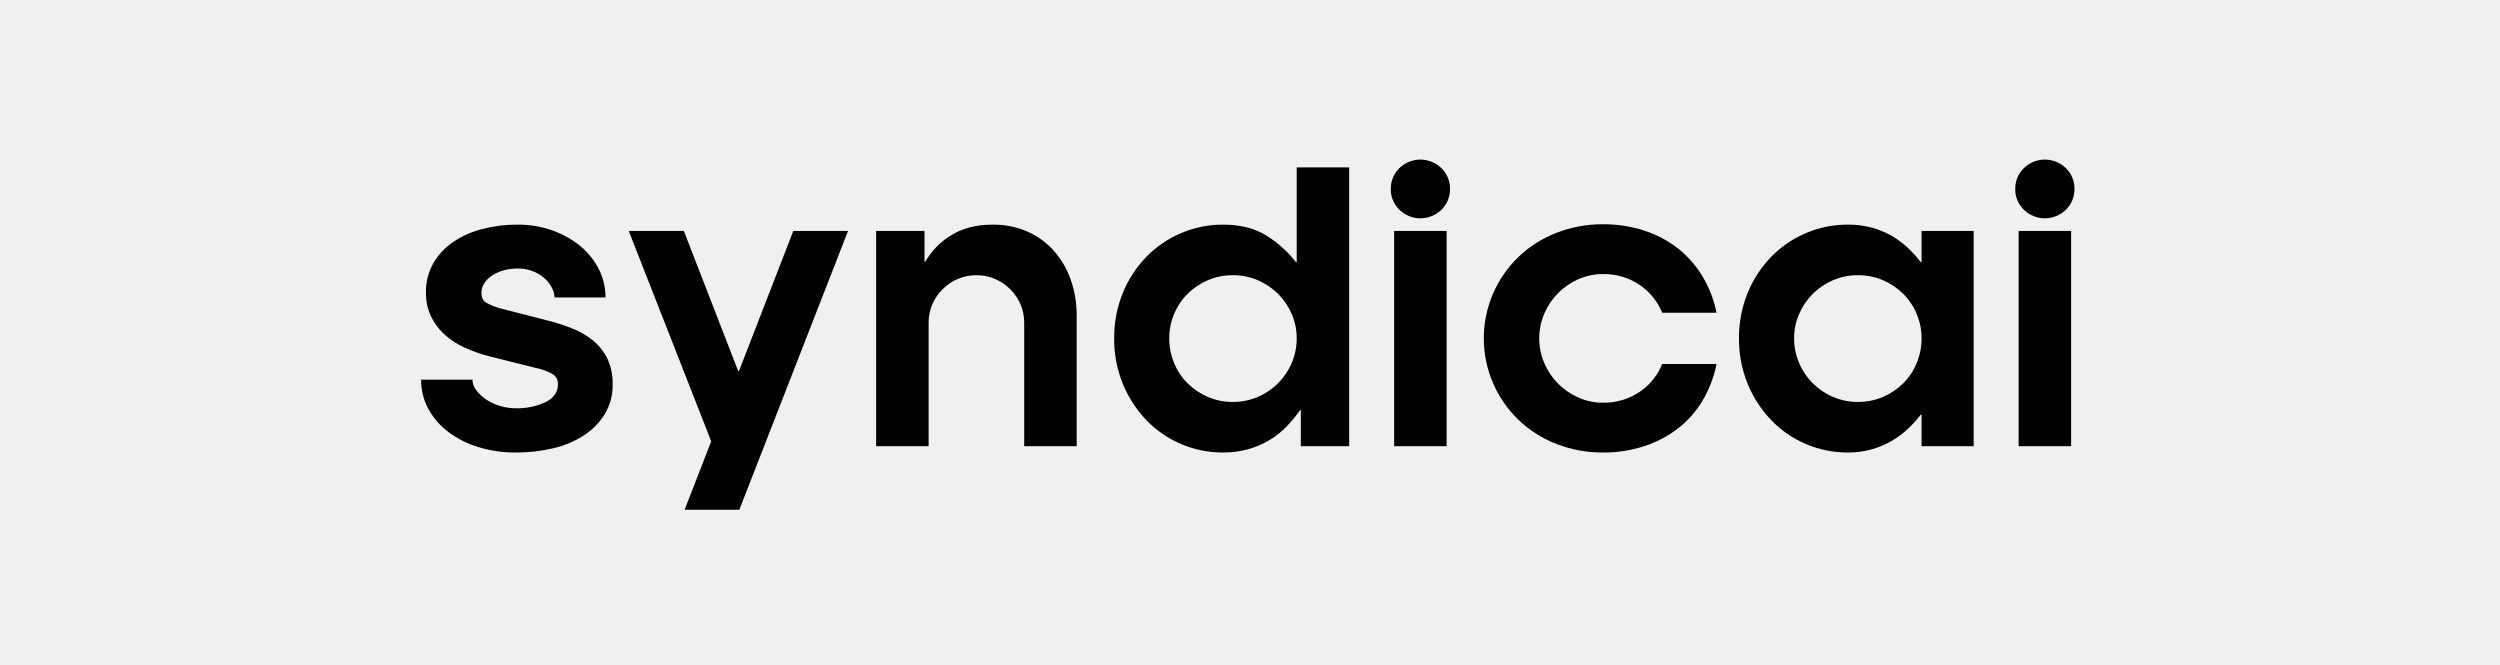
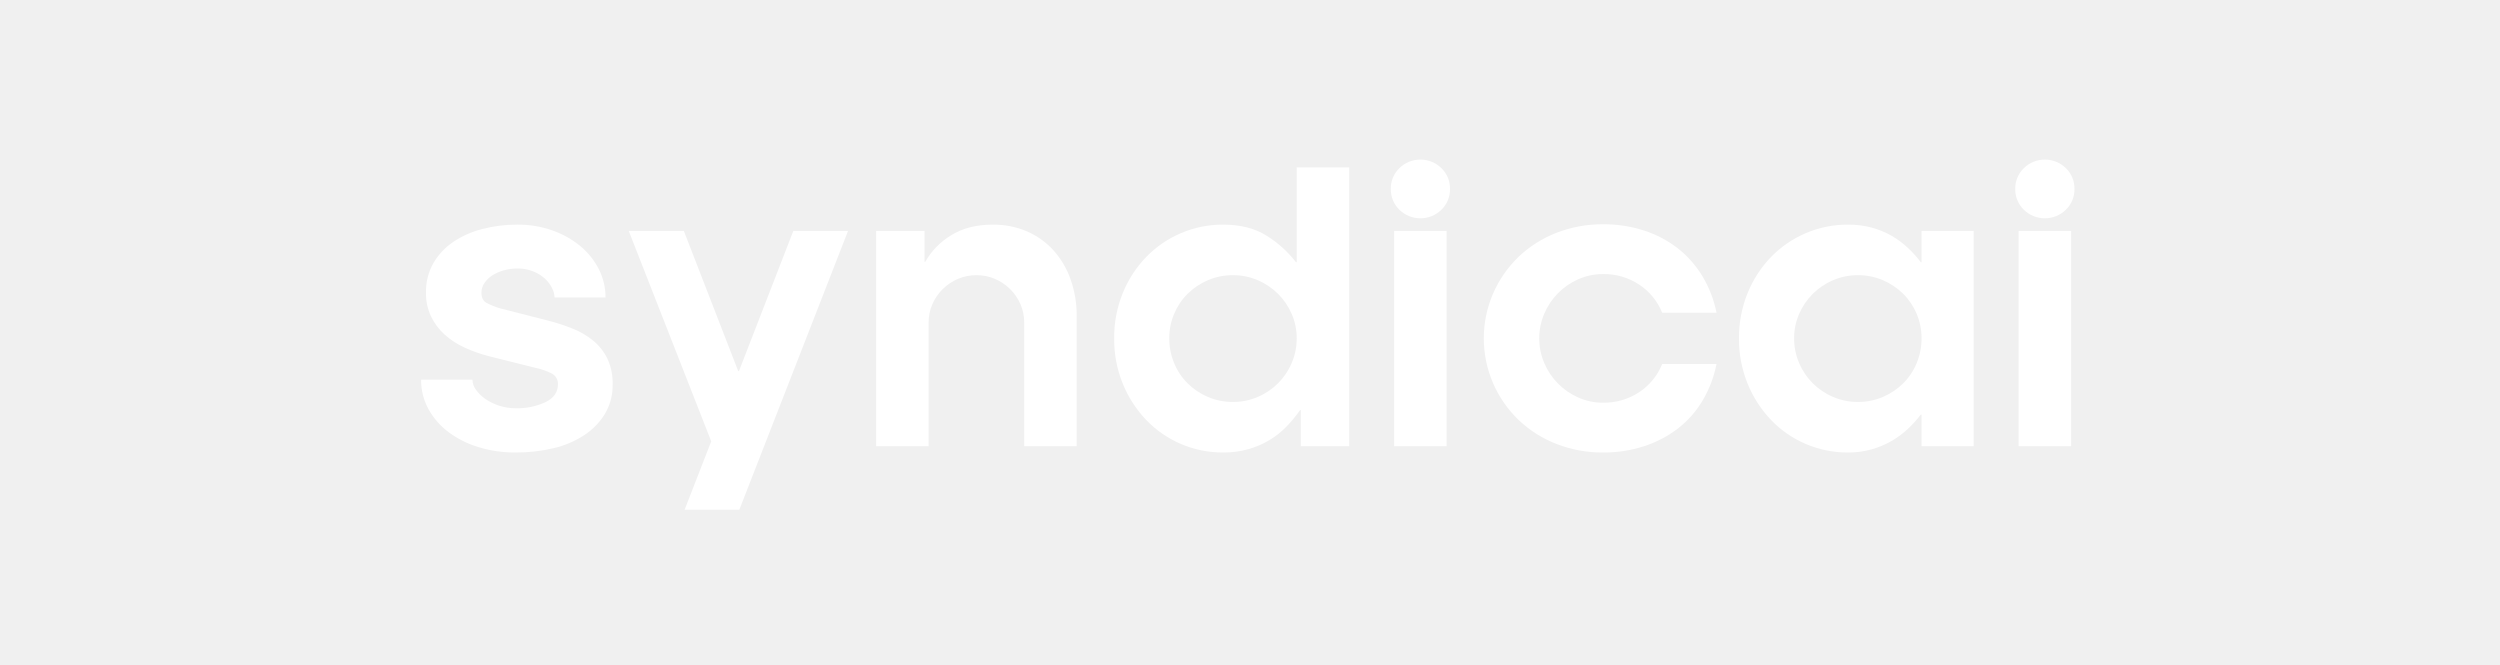
<svg xmlns="http://www.w3.org/2000/svg" width="564" height="150" viewBox="0 0 564 150" fill="none">
-   <g clip-path="url(#clip0)">
-     <path d="M124.512 64.933C124.101 64.125 123.542 63.4 122.863 62.795C122.093 62.112 121.205 61.572 120.242 61.201C119.124 60.768 117.932 60.554 116.732 60.572C115.689 60.568 114.65 60.709 113.646 60.992C112.734 61.239 111.865 61.621 111.067 62.124C110.363 62.571 109.759 63.156 109.291 63.843C108.848 64.485 108.612 65.245 108.614 66.023C108.614 67.141 108.995 67.91 109.756 68.33C110.715 68.831 111.72 69.238 112.758 69.546L123.244 72.229C125.214 72.714 127.15 73.331 129.036 74.074C130.766 74.741 132.379 75.675 133.814 76.842C135.163 77.957 136.259 79.343 137.027 80.909C137.867 82.736 138.272 84.731 138.211 86.738C138.262 89.063 137.662 91.356 136.478 93.363C135.292 95.295 133.689 96.941 131.785 98.185C129.666 99.561 127.318 100.555 124.85 101.12C122.053 101.78 119.185 102.103 116.31 102.085C113.473 102.107 110.649 101.696 107.938 100.869C105.5 100.138 103.21 98.988 101.173 97.472C99.309 96.078 97.767 94.305 96.649 92.273C95.544 90.238 94.977 87.959 95 85.647H106.585C106.601 86.481 106.882 87.288 107.388 87.954C107.97 88.753 108.685 89.448 109.502 90.008C111.506 91.372 113.879 92.103 116.31 92.105C118.642 92.172 120.959 91.698 123.075 90.721C124.935 89.799 125.865 88.471 125.865 86.738C125.899 86.251 125.794 85.765 125.562 85.335C125.331 84.905 124.981 84.548 124.554 84.306C123.342 83.68 122.047 83.229 120.707 82.964L110.306 80.364C108.435 79.877 106.61 79.232 104.851 78.435C103.199 77.695 101.673 76.705 100.327 75.5C99.041 74.34 97.993 72.945 97.241 71.391C96.455 69.711 96.064 67.875 96.099 66.023C96.048 63.709 96.617 61.423 97.748 59.398C98.849 57.496 100.366 55.862 102.188 54.618C104.185 53.272 106.402 52.279 108.741 51.683C111.349 50.999 114.036 50.66 116.732 50.676C119.41 50.652 122.072 51.092 124.597 51.976C126.89 52.771 129.023 53.964 130.897 55.498C132.634 56.932 134.058 58.701 135.082 60.698C136.098 62.686 136.62 64.885 136.605 67.114H125.104C125.079 66.351 124.877 65.605 124.512 64.933V64.933Z" fill="black" />
-     <path d="M154.447 115L160.451 99.569L141.847 52.102H154.278L166.54 83.719H166.709L178.97 52.102H191.316L166.793 115H154.447Z" fill="black" />
-     <path d="M197.659 52.102H208.567V59.063H208.736C210.123 56.62 212.117 54.57 214.529 53.108C217.091 51.49 220.234 50.679 223.958 50.676C226.601 50.642 229.222 51.156 231.653 52.186C233.92 53.163 235.952 54.607 237.614 56.421C239.331 58.327 240.653 60.55 241.504 62.962C242.457 65.642 242.929 68.466 242.899 71.307V100.659H231.061V72.816C231.074 71.376 230.786 69.948 230.215 68.623C229.101 66.065 227.044 64.025 224.465 62.92C223.157 62.36 221.746 62.075 220.321 62.082C218.869 62.068 217.429 62.354 216.093 62.92C213.514 64.025 211.457 66.065 210.343 68.623C209.77 69.947 209.482 71.376 209.497 72.816V100.659H197.659V52.102Z" fill="black" />
-     <path d="M293.299 92.525C292.379 93.829 291.361 95.062 290.254 96.215C289.113 97.398 287.819 98.427 286.407 99.276C284.913 100.167 283.306 100.858 281.629 101.33C279.786 101.846 277.878 102.1 275.963 102.085C272.715 102.103 269.498 101.461 266.509 100.199C263.52 98.937 260.824 97.082 258.586 94.747C256.322 92.375 254.529 89.601 253.301 86.57C251.98 83.32 251.319 79.843 251.356 76.339C251.319 72.835 251.98 69.358 253.301 66.107C254.523 63.086 256.317 60.325 258.586 57.972C260.806 55.684 263.465 53.858 266.408 52.605C269.424 51.312 272.678 50.656 275.963 50.676C279.853 50.676 283.123 51.515 285.773 53.192C288.311 54.772 290.544 56.789 292.368 59.147H292.537V37.761H304.376V100.659H293.468V92.525H293.299ZM291.396 70.804C289.927 67.39 287.185 64.671 283.743 63.214C281.982 62.457 280.081 62.072 278.162 62.082C276.215 62.065 274.285 62.451 272.496 63.214C270.792 63.937 269.242 64.976 267.93 66.275C266.625 67.572 265.591 69.111 264.886 70.804C264.147 72.556 263.773 74.439 263.786 76.339C263.776 78.252 264.15 80.147 264.886 81.916C265.583 83.625 266.618 85.179 267.93 86.486C269.242 87.785 270.792 88.824 272.496 89.547C274.285 90.311 276.215 90.696 278.162 90.68C280.081 90.69 281.982 90.304 283.743 89.547C287.2 88.091 289.946 85.352 291.396 81.916C292.157 80.154 292.546 78.256 292.537 76.339C292.549 74.435 292.16 72.55 291.396 70.804V70.804Z" fill="black" />
-     <path d="M315.703 37.929C316.964 36.693 318.666 35.999 320.439 35.999C322.212 35.999 323.913 36.693 325.174 37.929C325.805 38.538 326.303 39.27 326.637 40.077C326.972 40.885 327.136 41.752 327.119 42.625C327.137 43.498 326.974 44.365 326.64 45.173C326.306 45.981 325.809 46.712 325.179 47.322C323.918 48.558 322.216 49.251 320.443 49.251C318.67 49.251 316.968 48.558 315.708 47.322C315.077 46.712 314.579 45.981 314.245 45.173C313.91 44.365 313.746 43.498 313.763 42.625C313.746 41.753 313.91 40.886 314.244 40.078C314.577 39.271 315.074 38.539 315.703 37.929V37.929ZM326.358 100.659H314.519V52.102H326.358V100.659Z" fill="black" />
-     <path d="M369.823 64.22C367.4 62.61 364.537 61.776 361.621 61.83C359.698 61.82 357.796 62.221 356.044 63.004C352.589 64.528 349.851 67.303 348.391 70.762C347.638 72.526 347.249 74.423 347.249 76.339C347.249 78.255 347.638 80.151 348.391 81.916C349.851 85.374 352.589 88.15 356.044 89.673C357.798 90.457 359.701 90.858 361.625 90.847C364.541 90.902 367.404 90.067 369.827 88.457C372.155 86.915 373.954 84.706 374.986 82.125H387.247C386.677 85.019 385.619 87.798 384.118 90.344C382.687 92.767 380.808 94.901 378.58 96.634C376.282 98.404 373.693 99.766 370.927 100.659C367.924 101.631 364.783 102.112 361.625 102.085C358.038 102.11 354.479 101.455 351.139 100.156C347.962 98.926 345.06 97.088 342.598 94.747C340.113 92.356 338.138 89.495 336.788 86.333C335.439 83.171 334.744 79.772 334.744 76.339C334.744 72.905 335.439 69.507 336.788 66.344C338.138 63.182 340.113 60.321 342.598 57.93C345.06 55.589 347.962 53.751 351.139 52.521C354.479 51.224 358.038 50.569 361.625 50.592C364.783 50.568 367.924 51.049 370.927 52.018C373.682 52.906 376.258 54.269 378.537 56.044C380.751 57.792 382.627 59.922 384.076 62.333C385.603 64.871 386.676 67.652 387.247 70.552H374.986C373.953 67.971 372.152 65.762 369.823 64.22Z" fill="black" />
-     <path d="M433.329 93.531C432.45 94.686 431.474 95.766 430.412 96.76C428.106 98.926 425.306 100.508 422.252 101.372C420.519 101.86 418.725 102.1 416.924 102.085C413.676 102.103 410.459 101.461 407.47 100.199C404.481 98.937 401.785 97.082 399.547 94.747C397.286 92.372 395.493 89.599 394.262 86.57C392.943 83.319 392.283 79.843 392.317 76.339C392.283 72.835 392.943 69.358 394.262 66.107C395.488 63.088 397.281 60.327 399.547 57.972C401.768 55.685 404.427 53.861 407.369 52.605C410.386 51.312 413.642 50.656 416.929 50.676C418.727 50.661 420.519 50.886 422.256 51.347C423.824 51.769 425.33 52.389 426.738 53.192C428.065 53.958 429.299 54.873 430.416 55.918C431.478 56.911 432.454 57.991 433.334 59.147H433.503V52.102H445.257V100.659H433.503V93.531H433.329ZM432.399 70.804C431.694 69.111 430.659 67.572 429.355 66.275C428.041 64.978 426.492 63.939 424.789 63.214C423 62.451 421.07 62.065 419.123 62.082C417.205 62.071 415.306 62.457 413.546 63.214C410.104 64.671 407.362 67.39 405.893 70.804C405.129 72.55 404.74 74.435 404.752 76.339C404.743 78.255 405.132 80.154 405.893 81.916C407.343 85.352 410.089 88.091 413.546 89.547C415.307 90.305 417.208 90.691 419.127 90.679C421.075 90.696 423.004 90.311 424.793 89.547C426.496 88.822 428.046 87.783 429.359 86.486C430.671 85.179 431.706 83.625 432.403 81.916C433.137 80.147 433.511 78.251 433.503 76.339C433.512 74.439 433.137 72.557 432.399 70.804V70.804Z" fill="black" />
-     <path d="M456.584 37.929C457.845 36.693 459.546 35.999 461.32 35.999C463.093 35.999 464.794 36.693 466.055 37.929C466.686 38.538 467.183 39.27 467.518 40.077C467.852 40.885 468.016 41.752 468 42.625C468.017 43.498 467.853 44.366 467.519 45.173C467.184 45.981 466.686 46.712 466.055 47.322C464.794 48.558 463.093 49.251 461.32 49.251C459.546 49.251 457.845 48.558 456.584 47.322C455.953 46.712 455.455 45.981 455.12 45.173C454.786 44.366 454.622 43.498 454.639 42.625C454.623 41.752 454.787 40.885 455.121 40.077C455.456 39.27 455.954 38.538 456.584 37.929V37.929ZM467.243 100.659H455.404V52.102H467.243V100.659Z" fill="black" />
-   </g>
-   <defs>
-     <clipPath id="clip0">
-       <rect width="373" height="79" fill="white" transform="translate(95 36)" />
-     </clipPath>
-   </defs>
+   <path d="M124.512 64.933C124.101 64.125 123.542 63.4 122.863 62.794C122.093 62.112 121.205 61.572 120.242 61.201C119.124 60.768 117.932 60.554 116.732 60.572C115.689 60.568 114.65 60.709 113.646 60.991C112.734 61.239 111.865 61.621 111.067 62.124C110.363 62.571 109.759 63.156 109.291 63.843C108.848 64.485 108.612 65.245 108.614 66.023C108.614 67.141 108.995 67.91 109.756 68.329C110.715 68.83 111.72 69.238 112.758 69.546L123.244 72.229C125.214 72.714 127.15 73.33 129.036 74.074C130.766 74.741 132.379 75.675 133.814 76.842C135.163 77.957 136.259 79.343 137.027 80.909C137.867 82.736 138.272 84.731 138.211 86.738C138.262 89.062 137.662 91.356 136.478 93.363C135.292 95.294 133.689 96.941 131.785 98.185C129.666 99.561 127.318 100.555 124.85 101.12C122.053 101.78 119.185 102.103 116.31 102.085C113.473 102.107 110.649 101.696 107.938 100.869C105.5 100.138 103.21 98.988 101.173 97.472C99.309 96.078 97.767 94.305 96.649 92.273C95.544 90.238 94.977 87.959 95 85.647H106.585C106.601 86.481 106.882 87.288 107.388 87.954C107.97 88.753 108.685 89.448 109.502 90.008C111.506 91.372 113.879 92.103 116.31 92.105C118.642 92.172 120.959 91.698 123.075 90.721C124.935 89.799 125.865 88.471 125.865 86.738C125.899 86.251 125.794 85.765 125.562 85.335C125.331 84.905 124.981 84.548 124.554 84.306C123.342 83.68 122.047 83.228 120.707 82.964L110.306 80.364C108.435 79.877 106.61 79.232 104.851 78.435C103.199 77.695 101.673 76.705 100.327 75.5C99.041 74.34 97.993 72.945 97.241 71.391C96.455 69.71 96.064 67.875 96.099 66.023C96.048 63.709 96.617 61.423 97.748 59.398C98.849 57.495 100.366 55.862 102.188 54.618C104.185 53.272 106.402 52.279 108.741 51.682C111.349 50.999 114.036 50.66 116.732 50.676C119.41 50.652 122.072 51.092 124.597 51.976C126.89 52.771 129.023 53.964 130.897 55.498C132.634 56.931 134.058 58.701 135.082 60.698C136.098 62.685 136.62 64.885 136.605 67.114H125.104C125.079 66.351 124.877 65.605 124.512 64.933Z" fill="white" />
+   <path d="M154.447 115L160.451 99.569L141.847 52.102H154.278L166.54 83.719H166.709L178.97 52.102H191.316L166.793 115H154.447Z" fill="white" />
+   <path d="M197.659 52.102H208.567V59.063H208.736C210.123 56.62 212.117 54.57 214.529 53.108C217.091 51.49 220.234 50.679 223.958 50.676C226.601 50.642 229.222 51.156 231.653 52.186C233.92 53.163 235.952 54.607 237.614 56.421C239.331 58.327 240.653 60.55 241.504 62.962C242.457 65.642 242.929 68.466 242.899 71.307V100.659H231.061V72.816C231.074 71.376 230.786 69.948 230.215 68.623C229.101 66.065 227.044 64.025 224.465 62.92C223.157 62.36 221.746 62.075 220.321 62.082C218.869 62.068 217.429 62.354 216.093 62.92C213.514 64.025 211.457 66.065 210.343 68.623C209.77 69.947 209.482 71.376 209.497 72.816V100.659H197.659V52.102Z" fill="white" />
+   <path d="M293.299 92.524C292.379 93.829 291.361 95.062 290.254 96.214C289.113 97.398 287.819 98.427 286.407 99.275C284.913 100.167 283.306 100.858 281.629 101.33C279.786 101.846 277.878 102.1 275.963 102.085C272.715 102.103 269.498 101.461 266.509 100.199C263.52 98.937 260.824 97.081 258.586 94.747C256.322 92.375 254.529 89.601 253.301 86.57C251.98 83.32 251.319 79.843 251.356 76.339C251.319 72.835 251.98 69.358 253.301 66.107C254.523 63.086 256.317 60.325 258.586 57.972C260.806 55.683 263.465 53.858 266.408 52.605C269.424 51.312 272.678 50.656 275.963 50.676C279.853 50.676 283.123 51.515 285.773 53.192C288.311 54.772 290.544 56.789 292.368 59.147H292.537V37.761H304.376V100.659H293.468V92.524H293.299ZM291.396 70.804C289.927 67.39 287.185 64.671 283.743 63.214C281.982 62.457 280.081 62.071 278.162 62.082C276.215 62.065 274.285 62.451 272.496 63.214C270.792 63.937 269.242 64.976 267.93 66.275C266.625 67.572 265.591 69.111 264.886 70.804C264.147 72.556 263.773 74.439 263.786 76.339C263.776 78.251 264.15 80.147 264.886 81.916C265.583 83.625 266.618 85.179 267.93 86.486C269.242 87.785 270.792 88.824 272.496 89.547C274.285 90.311 276.215 90.696 278.162 90.679C280.081 90.69 281.982 90.304 283.743 89.547C287.2 88.09 289.946 85.352 291.396 81.916C292.157 80.154 292.546 78.255 292.537 76.339C292.549 74.435 292.16 72.55 291.396 70.804Z" fill="white" />
+   <path d="M315.703 37.929C316.964 36.693 318.666 35.999 320.439 35.999C322.212 35.999 323.913 36.693 325.174 37.929C325.805 38.538 326.303 39.27 326.637 40.077C326.972 40.885 327.136 41.752 327.119 42.625C327.137 43.498 326.974 44.365 326.64 45.173C326.306 45.981 325.809 46.712 325.179 47.322C323.918 48.558 322.216 49.251 320.443 49.251C318.67 49.251 316.968 48.558 315.708 47.322C315.077 46.712 314.579 45.981 314.245 45.173C313.91 44.365 313.746 43.498 313.763 42.625C313.746 41.752 313.91 40.886 314.244 40.078C314.577 39.27 315.074 38.539 315.703 37.929ZM326.358 100.659H314.519V52.102H326.358V100.659Z" fill="white" />
+   <path d="M369.823 64.22C367.4 62.61 364.537 61.776 361.621 61.83C359.698 61.82 357.796 62.221 356.044 63.004C352.589 64.528 349.851 67.303 348.391 70.762C347.638 72.526 347.249 74.422 347.249 76.338C347.249 78.255 347.638 80.151 348.391 81.915C349.851 85.374 352.589 88.149 356.044 89.673C357.798 90.457 359.701 90.858 361.625 90.847C364.541 90.901 367.404 90.067 369.827 88.457C372.155 86.914 373.954 84.706 374.986 82.125H387.247C386.677 85.019 385.619 87.798 384.118 90.344C382.687 92.767 380.808 94.9 378.58 96.634C376.282 98.404 373.693 99.766 370.927 100.659C367.924 101.631 364.783 102.112 361.625 102.085C358.038 102.11 354.479 101.455 351.139 100.156C347.962 98.926 345.06 97.088 342.598 94.747C340.113 92.356 338.138 89.495 336.788 86.333C335.439 83.171 334.744 79.772 334.744 76.338C334.744 72.905 335.439 69.506 336.788 66.344C338.138 63.182 340.113 60.321 342.598 57.93C345.06 55.589 347.962 53.751 351.139 52.521C354.479 51.224 358.038 50.569 361.625 50.592C364.783 50.568 367.924 51.049 370.927 52.018C373.682 52.906 376.258 54.269 378.537 56.043C380.751 57.791 382.627 59.922 384.076 62.333C385.603 64.871 386.676 67.652 387.247 70.552H374.986C373.953 67.971 372.152 65.762 369.823 64.22Z" fill="white" />
+   <path d="M433.329 93.531C432.45 94.686 431.474 95.766 430.412 96.76C428.106 98.926 425.306 100.508 422.252 101.372C420.519 101.86 418.725 102.1 416.924 102.085C413.676 102.103 410.459 101.461 407.47 100.199C404.481 98.937 401.785 97.082 399.547 94.747C397.286 92.372 395.493 89.599 394.262 86.57C392.943 83.319 392.283 79.843 392.317 76.339C392.283 72.835 392.943 69.358 394.262 66.107C395.488 63.088 397.281 60.327 399.547 57.972C401.768 55.685 404.427 53.861 407.369 52.605C410.386 51.312 413.642 50.656 416.929 50.676C418.727 50.661 420.519 50.886 422.256 51.347C423.824 51.769 425.33 52.389 426.738 53.192C428.065 53.958 429.299 54.873 430.416 55.918C431.478 56.911 432.454 57.991 433.334 59.147H433.503V52.102H445.257V100.659H433.503V93.531H433.329ZM432.399 70.804C431.694 69.111 430.659 67.572 429.355 66.275C428.041 64.978 426.492 63.939 424.789 63.214C423 62.451 421.07 62.065 419.123 62.082C417.205 62.071 415.306 62.457 413.546 63.214C410.104 64.671 407.362 67.39 405.893 70.804C405.129 72.55 404.74 74.435 404.752 76.339C404.743 78.255 405.132 80.154 405.893 81.916C407.343 85.352 410.089 88.091 413.546 89.547C415.307 90.305 417.208 90.691 419.127 90.679C421.075 90.696 423.004 90.311 424.793 89.547C426.496 88.822 428.046 87.783 429.359 86.486C430.671 85.179 431.706 83.625 432.403 81.916C433.137 80.147 433.511 78.251 433.503 76.339C433.512 74.439 433.137 72.557 432.399 70.804Z" fill="white" />
+   <path d="M456.584 37.929C457.845 36.693 459.546 35.999 461.32 35.999C463.093 35.999 464.794 36.693 466.055 37.929C466.686 38.538 467.183 39.27 467.518 40.077C467.852 40.885 468.016 41.752 468 42.625C468.017 43.498 467.853 44.366 467.519 45.173C467.184 45.981 466.686 46.712 466.055 47.322C464.794 48.558 463.093 49.251 461.32 49.251C459.546 49.251 457.845 48.558 456.584 47.322C455.953 46.712 455.455 45.981 455.12 45.173C454.786 44.366 454.622 43.498 454.639 42.625C454.623 41.752 454.787 40.885 455.121 40.077C455.456 39.27 455.954 38.538 456.584 37.929ZM467.243 100.659H455.404V52.102H467.243V100.659Z" fill="white" />
</svg>
